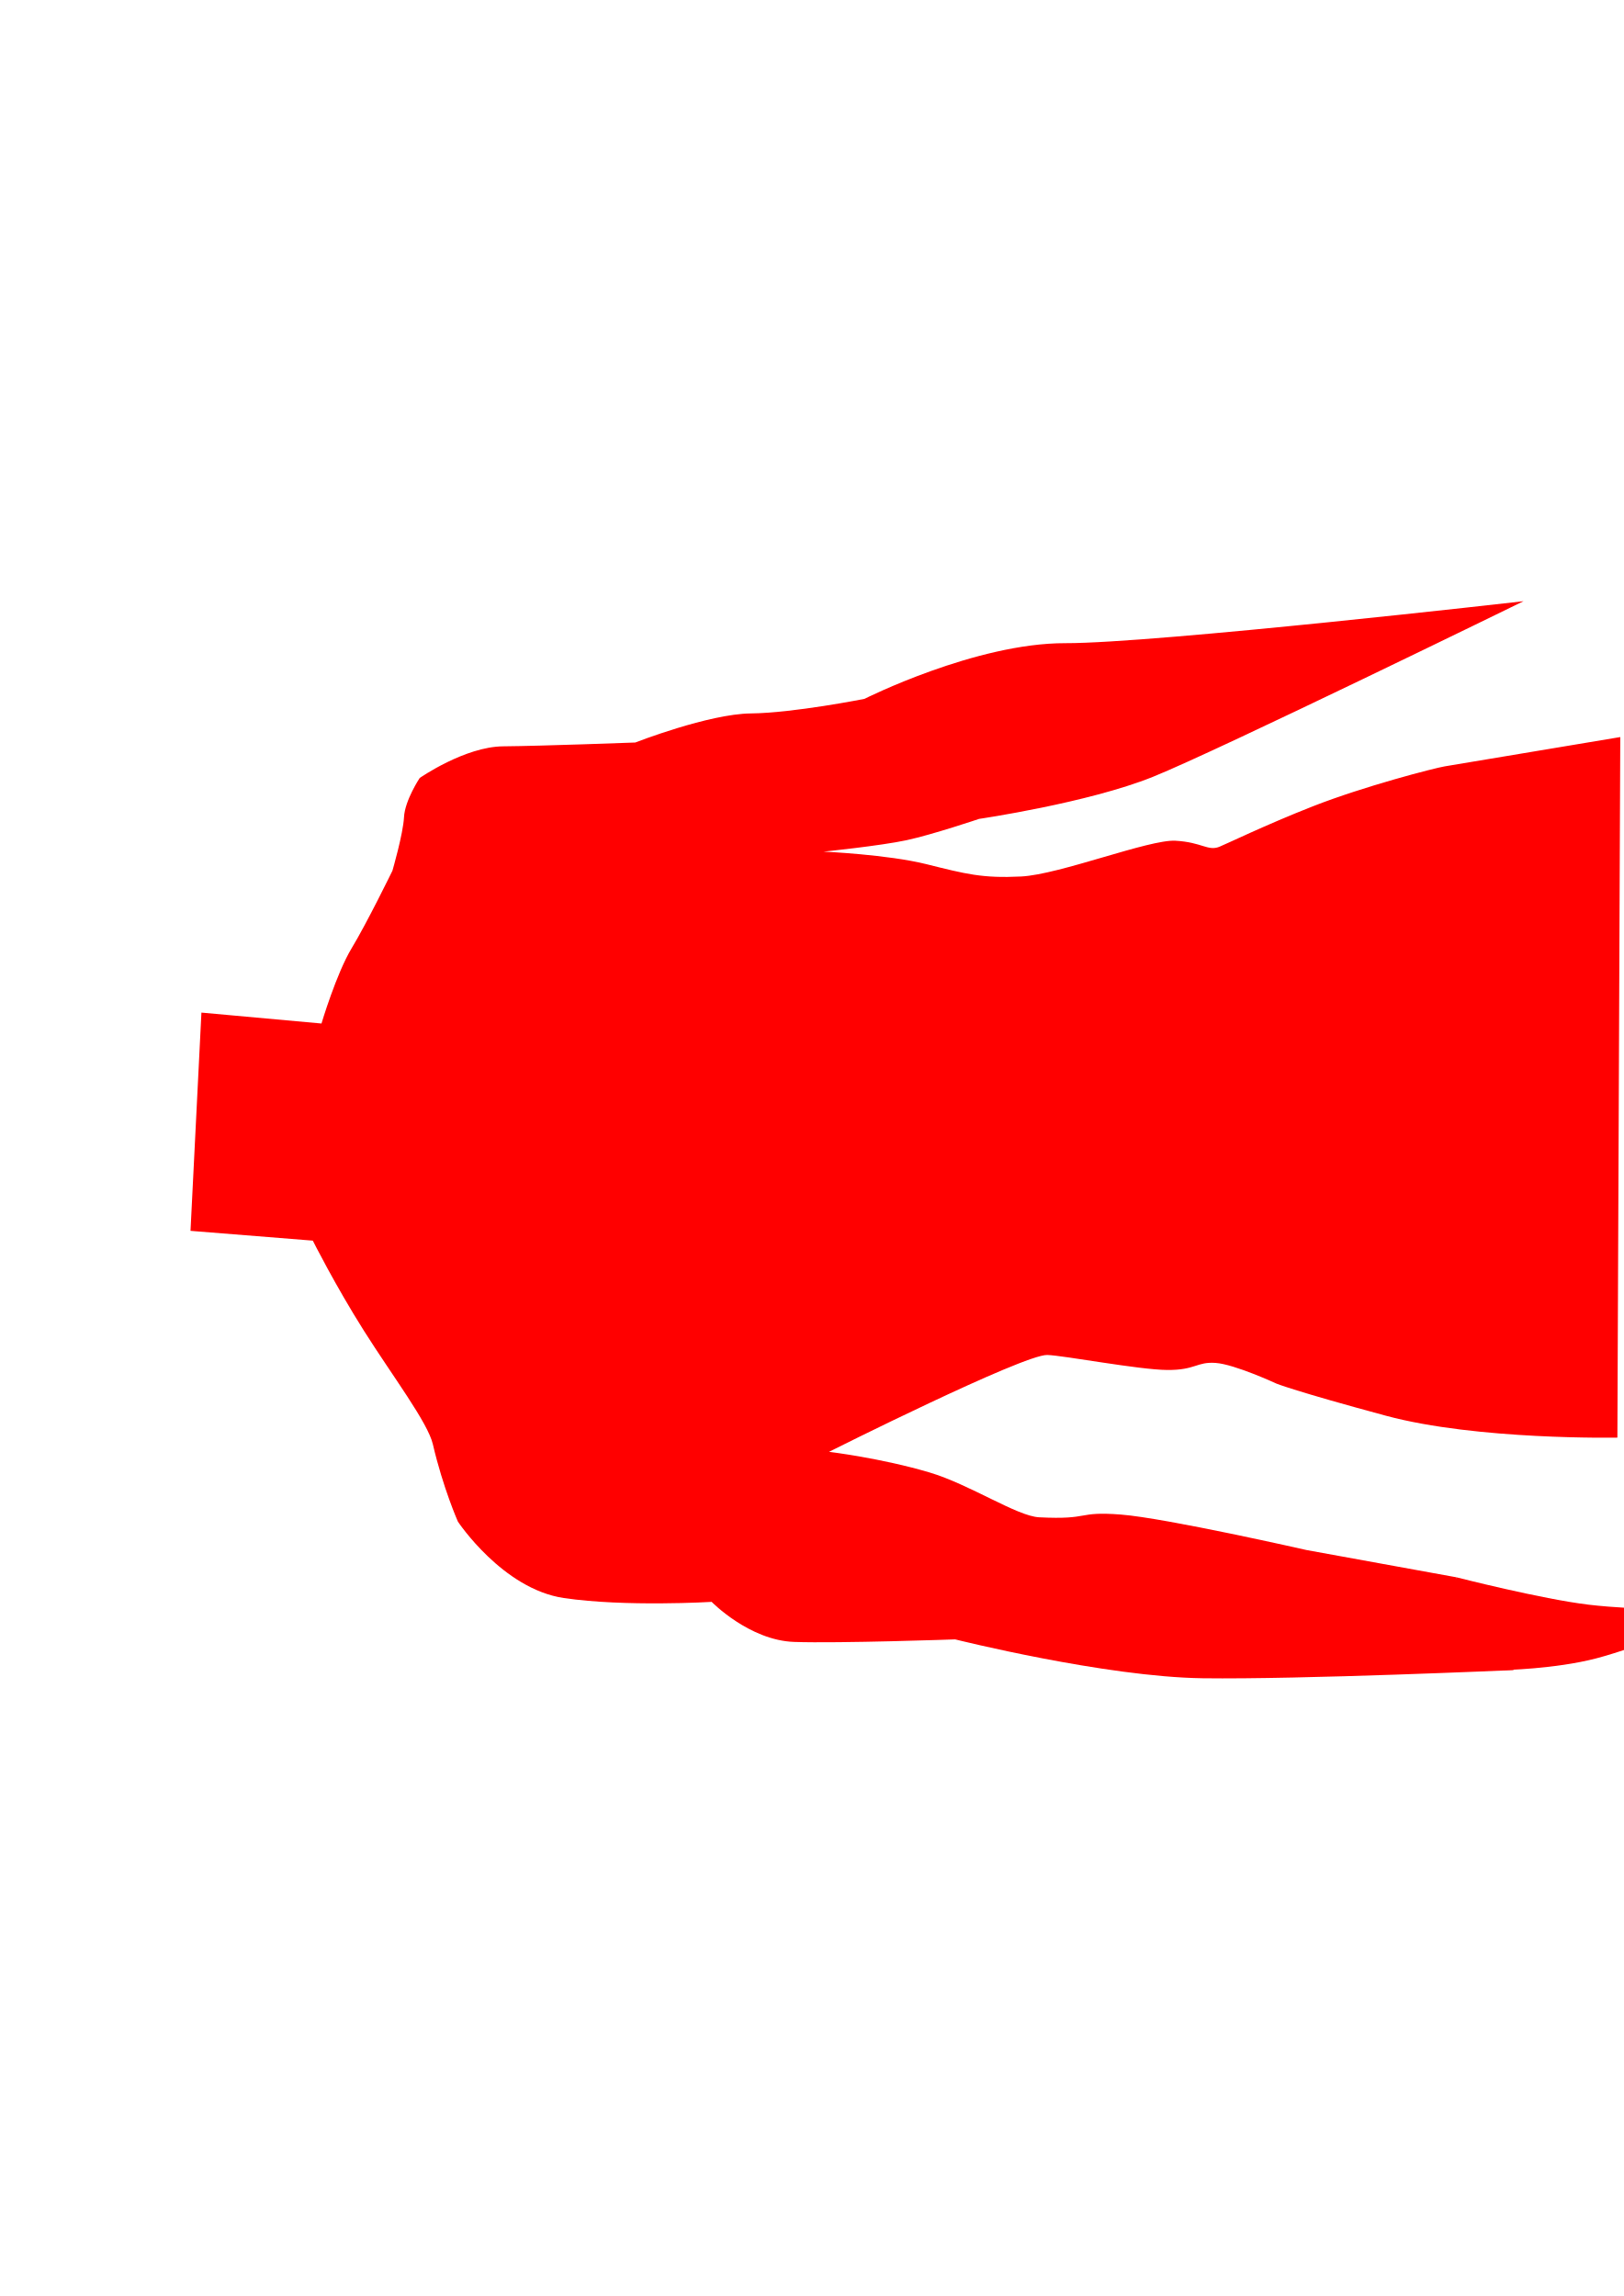
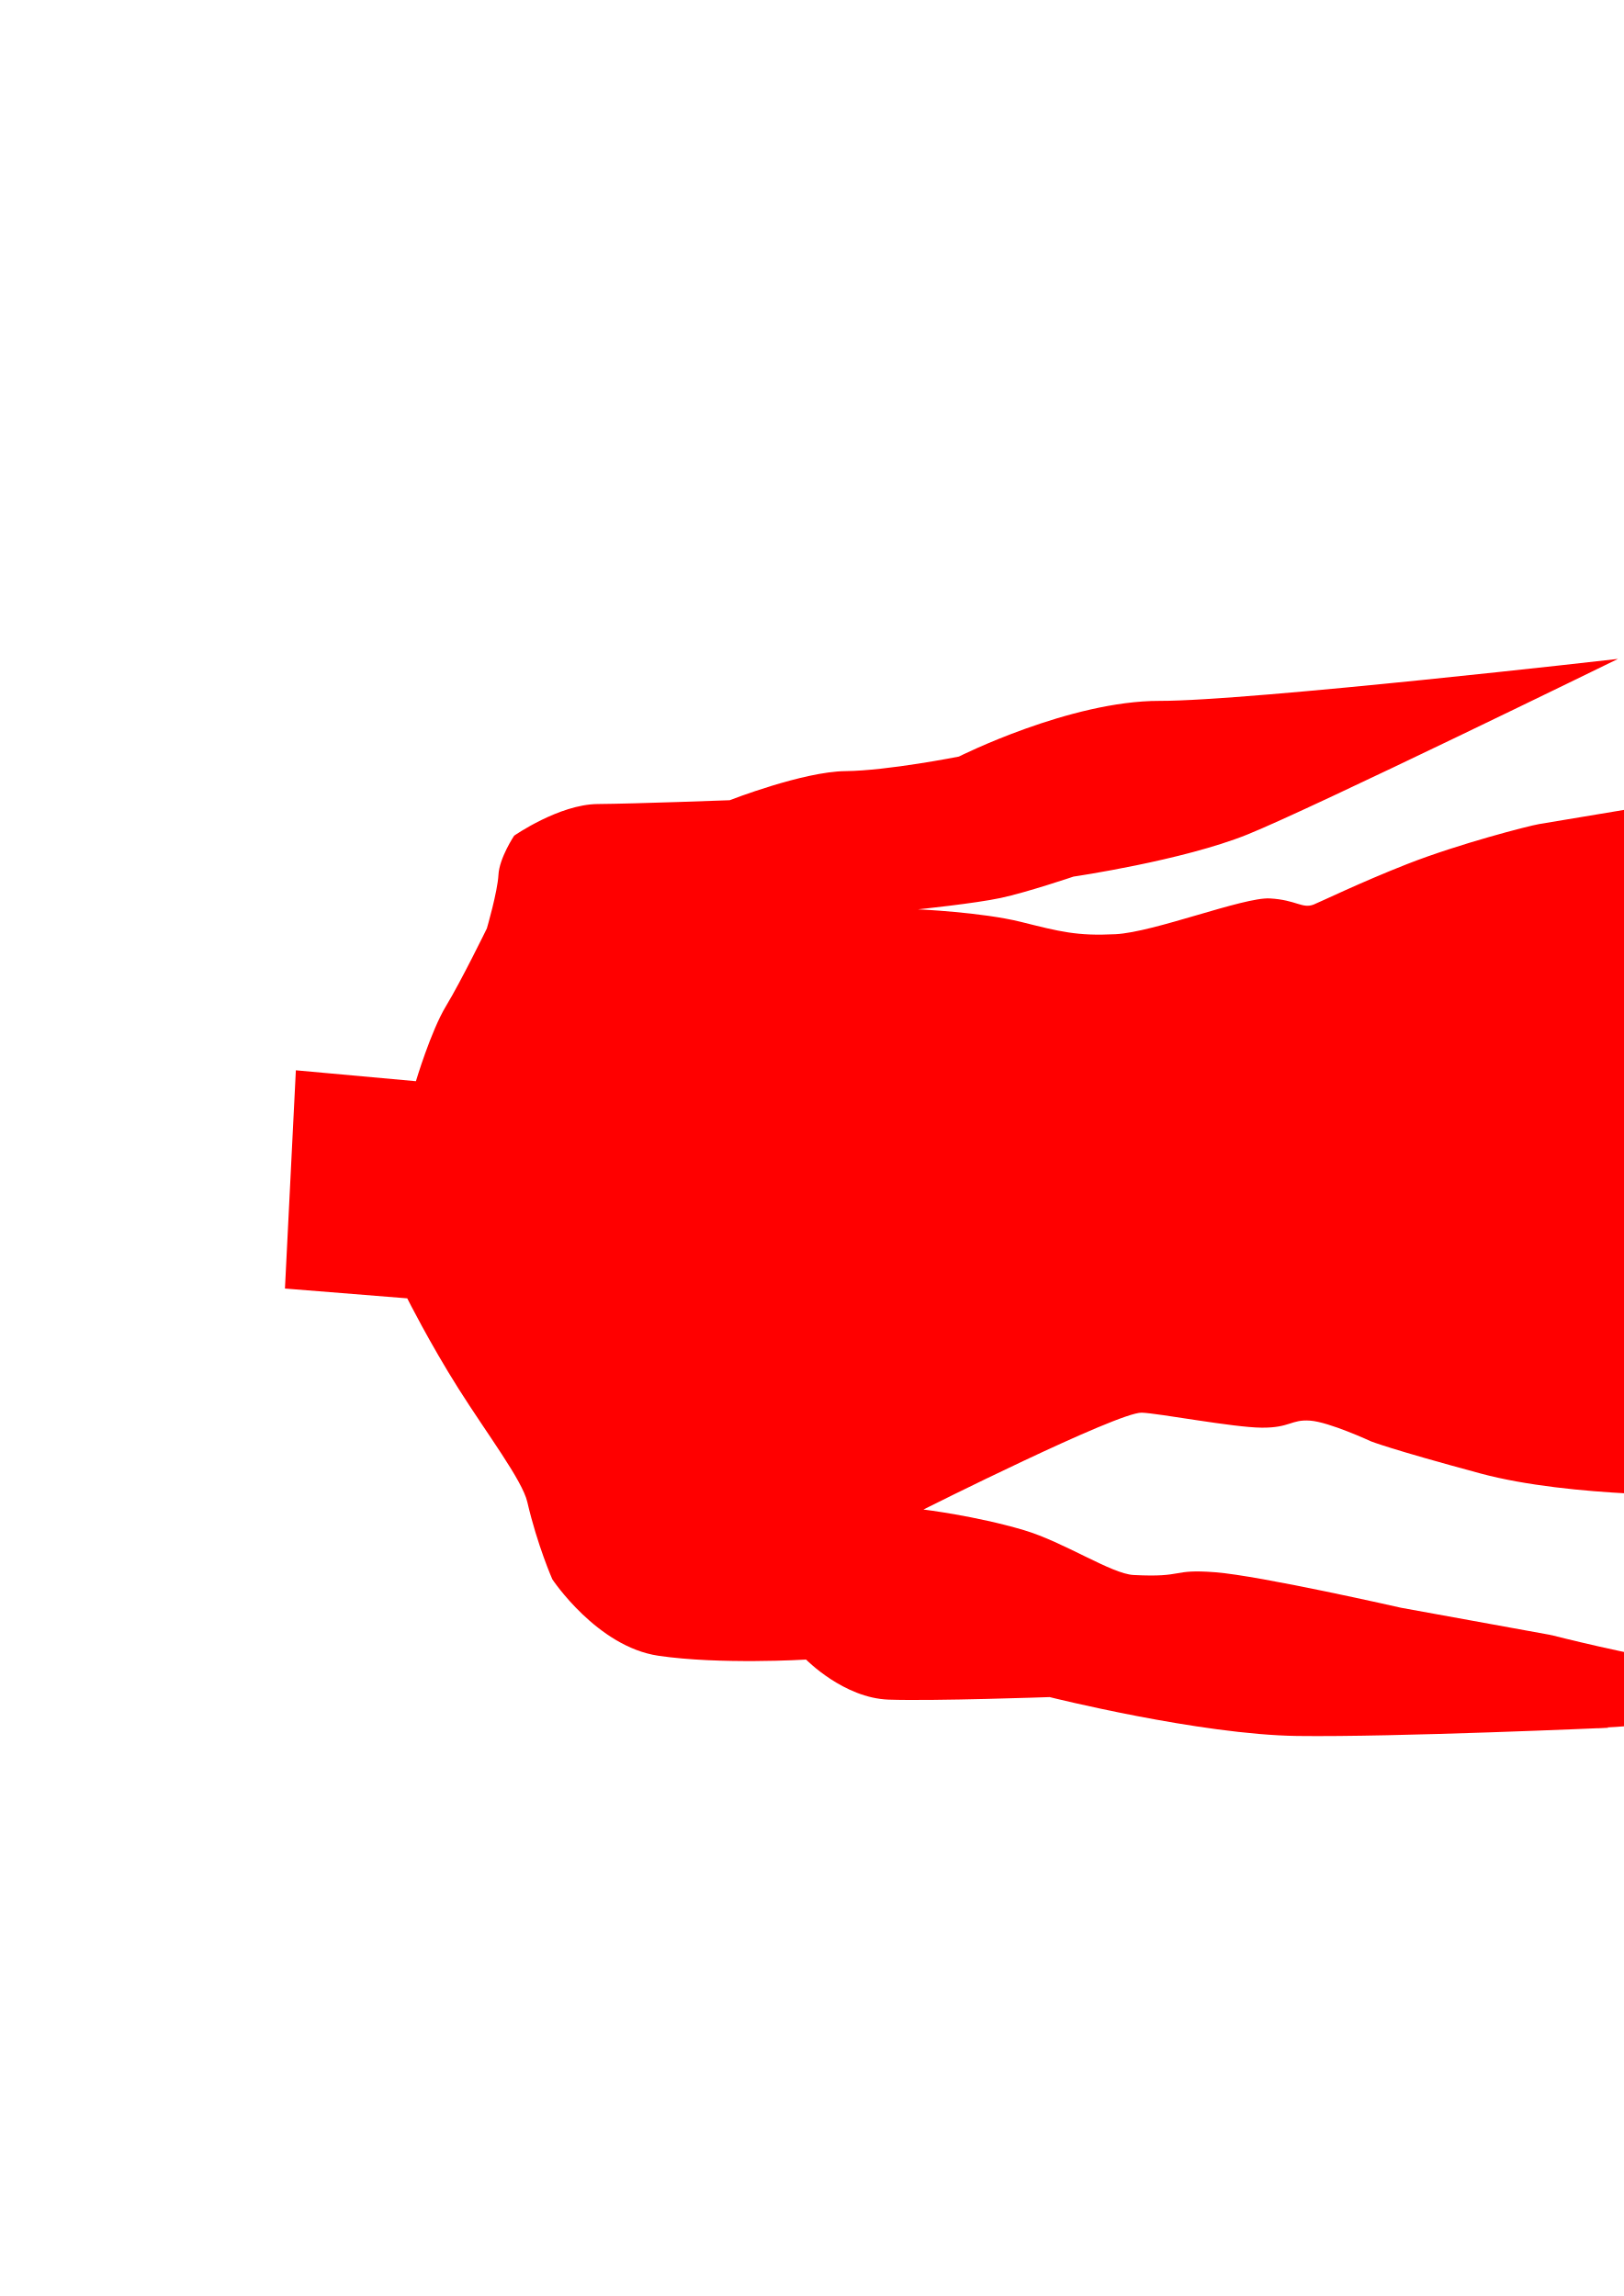
<svg xmlns="http://www.w3.org/2000/svg" width="210mm" height="297mm" viewBox="0 0 210 297" version="1.1" id="svg5">
  <defs id="defs2">
    </defs>
  <g id="layer1">
    <g id="g12200" transform="translate(-6.382963,217.9792)">
      <ellipse style="fill:#aa0000;fill-rule:evenodd;stroke-width:0.409" id="path191" cx="93.96" cy="254.646" rx="10.33" ry="11.752" />
      <path style="fill:#aa0000;stroke:none;stroke-width:0.409px;stroke-linecap:butt;stroke-linejoin:miter;stroke-opacity:1" d="m 76.157,253.409 13.759,12.566 2.888,0.405 1.529,-8.31 z" id="path308" />
      <path id="path398" style="fill:#aa0000;stroke:none;stroke-width:0.429" d="m 88.472,200.914 a 21.828,28.679 0 0 0 -21.828,28.68 21.828,28.679 0 0 0 21.828,28.68 21.828,28.679 0 0 0 21.828,-28.68 21.828,28.679 0 0 0 -0.048,-1.855 15.713,20.849 0 0 1 -14.646,13.307 15.713,20.849 0 0 1 -15.713,-20.849 15.713,20.849 0 0 1 9.691,-19.245 21.828,28.679 0 0 0 -1.112,-0.038 z" />
      <path id="path504" style="fill:#aa0000;stroke:none;stroke-width:0.387" d="m 88.234,214.182 a 38.645,26.618 0 0 0 -16.324,21.728 38.645,26.618 0 0 0 38.645,26.619 38.645,26.618 0 0 0 38.645,-26.619 38.645,26.618 0 0 0 -13.326,-20.108 24.819,18.821 0 0 1 -23.515,12.849 24.819,18.821 0 0 1 -24.124,-14.469 z" />
      <ellipse style="fill:#aa0000;stroke:none;stroke-width:0.432" id="path980" cx="162.79" cy="214.798" rx="21.743" ry="20.775" />
      <path style="fill:#aa0000;stroke:none;stroke-width:0.409px;stroke-linecap:butt;stroke-linejoin:miter;stroke-opacity:1" d="m 76.157,253.409 13.799,-9.618 -3.844,12.397 z" id="path1826" />
      <rect style="fill:#aa0000;stroke:none;stroke-width:0.409" id="rect2340" width="26.329" height="28.578" x="129.326" y="227.263" />
      <ellipse style="fill:#aa0000;stroke:none;stroke-width:0.409" id="path2444" cx="158.362" cy="244.794" rx="13.333" ry="11.25" />
      <path style="fill:#aa0000;stroke:none;stroke-width:0.409px;stroke-linecap:butt;stroke-linejoin:miter;stroke-opacity:1" d="m 162.62,255.233 h 23.612 l 0.51,-47.022 -7.474,-6.283 -20.724,33.24 z" id="path2479" />
      <ellipse style="fill:#aa0000;stroke:none;stroke-width:0.695" id="path2569" cx="158.602" cy="245.353" rx="14.174" ry="11.666" />
      <path style="fill:#aa0000;stroke:none;stroke-width:0.409px;stroke-linecap:butt;stroke-linejoin:miter;stroke-opacity:1" d="m 163.707,256.188 7.387,-1.003 -5.645,-7.596 z" id="path2764" />
      <path style="fill:#aa0000;stroke:none;stroke-width:0.409px;stroke-linecap:butt;stroke-linejoin:miter;stroke-opacity:1" d="m 153.497,256.116 -6.246,-0.788 4.745,-3.87 z" id="path2832" />
      <path style="fill:#aa0000;stroke:none;stroke-width:0.409px;stroke-linecap:butt;stroke-linejoin:miter;stroke-opacity:1" d="m 133.918,256.976 5.585,-1.648 -3.003,-3.798 z" id="path2900" />
      <path style="fill:#aa0000;stroke:none;stroke-width:0.409px;stroke-linecap:butt;stroke-linejoin:miter;stroke-opacity:1" d="m 175.697,197.999 c 3.623,2.13 11.973,5.376 11.973,5.376 l -1.141,9.172 c 0,0 -14.455,-16.678 -10.832,-14.548 z" id="path2968" />
      <path id="path3174" style="fill:#aa0000;stroke:none;stroke-width:0.479px;stroke-linecap:butt;stroke-linejoin:miter;stroke-opacity:1" d="m 144.98,202.765 c -0.743,1.521 -5.251,5.678 -10.696,9.806 -5.621,4.261 -11.561,8.099 -14.881,9.614 l -0.037,0.03 -10.926,9.195 38.45,1.192 0.204,-29.71 z" />
      <path id="path3610" style="fill:#aa0000;stroke:none;stroke-width:0.407px;stroke-linecap:butt;stroke-linejoin:miter;stroke-opacity:1" d="m 91.268,197.757 -9.299,21.168 31.348,21.927 10.212,-19.634 -1.004,-0.738 a 20.135,6.225 37.263 0 1 -17.347,-7.011 20.135,6.225 37.263 0 1 -13.909,-15.713 z" />
      <ellipse style="fill:#aa0000;stroke:none;stroke-width:0.468" id="path4094" cx="32.373" cy="199.322" rx="5.817" ry="31.957" transform="matrix(0.9653835,-0.2608345,0.2568169,0.9664601,0,0)" />
      <ellipse style="fill:#aa0000;stroke:none;stroke-width:0.539" id="path4198" cx="36.291" cy="186.708" rx="7.063" ry="19.664" transform="matrix(0.9525041,-0.3045258,0.2191109,0.9757,0,0)" />
      <ellipse style="fill:#aa0000;stroke:none;stroke-width:0.423" id="path4302" cx="76.233" cy="201.297" rx="5.015" ry="20.781" />
      <ellipse style="fill:#aa0000;stroke:none;stroke-width:0.409" id="path4408" cx="82.99" cy="216.704" rx="5.585" ry="11.25" />
      <ellipse style="fill:#aa0000;stroke:none;stroke-width:0.409" id="path4410" cx="83.96" cy="206.02" rx="4.274" ry="8.163" />
      <path style="fill:#aa0000;stroke:none;stroke-width:0.409px;stroke-linecap:butt;stroke-linejoin:miter;stroke-opacity:1" d="m 72.48,189.258 c 0,-0.717 -2.522,-17.485 -2.522,-17.485 l 4.444,6.879 z" id="path4445" />
      <path style="fill:#aa0000;stroke:none;stroke-width:0.409px;stroke-linecap:butt;stroke-linejoin:miter;stroke-opacity:1" d="m 71.128,151.924 -40.208,19.85 c 0,0 8.372,-2.279 15.373,-2.562 7.001,-0.282 28.135,-5.369 28.135,-5.369 z" id="path4626" />
      <ellipse style="fill:#aa0000;stroke:none;stroke-width:0.491" id="path4891" cx="-15.961" cy="179.525" rx="13.226" ry="2.157" transform="matrix(0.9874214,-0.1581104,0.4091356,0.9124736,0,0)" />
      <ellipse style="fill:#aa0000;stroke:none;stroke-width:0.404" id="path5075" cx="38.167" cy="261.262" rx="11.982" ry="10.935" transform="matrix(0.9158041,-0.4016252,0.1615634,0.9868623,0,0)" />
      <ellipse style="fill:#aa0000;stroke:none;stroke-width:0.515" id="path5179" cx="-238.838" cy="282.103" rx="16.639" ry="6.242" transform="matrix(0.8123937,-0.5831093,0.9123665,0.4093743,0,0)" />
      <path style="fill:#aa0000;stroke:none;stroke-width:0.409px;stroke-linecap:butt;stroke-linejoin:miter;stroke-opacity:1" d="m 74.762,254.217 c 0.421,-0.01 0.846,0.025 1.261,0.107 0.896,0.178 -0.294,-0.027 0.42,0.143 0.143,0.034 0.31,0.045 0.45,0.107 0.105,0.047 0.198,0.125 0.3,0.179 0.382,0.202 0.775,0.402 1.141,0.645 0.234,0.155 0.501,0.418 0.691,0.645 0.026,0.03 0.031,0.082 0.06,0.107 0.041,0.036 0.108,0.002 0.15,0.036 0.019,0.015 0.008,0.072 0.03,0.072 0.096,0 0.09,-0.705 0.09,-0.788 0,-0.576 0.02,-1.148 -0.06,-1.72 -0.024,-0.172 -0.084,-0.333 -0.12,-0.502 -0.114,-0.523 -0.243,-1.01 -0.42,-1.505 -0.056,-0.157 -0.087,-0.351 -0.15,-0.502 -0.01,-0.025 -0.189,-0.003 -0.27,0.036 -0.65,0.31 -1.22,0.822 -1.832,1.218 -0.424,0.275 -0.48,0.282 -0.901,0.502 -0.062,0.033 -0.667,0.331 -0.811,0.466 -0.101,0.095 -0.161,0.3 -0.24,0.394 -0.006,0.007 -0.149,0.133 -0.09,0.179 0.042,0.033 0.181,0.037 0.21,0.072 0.007,0.008 0,0.024 0,0.036 0.03,0.024 0.06,0.048 0.09,0.072 z" id="path5477" />
      <path style="fill:#aa0000;stroke:none;stroke-width:0.409px;stroke-linecap:butt;stroke-linejoin:miter;stroke-opacity:1" d="m 70.934,255.74 c 3.168,-1.845 5.223,-2.331 5.223,-2.331 l -3.058,-3.243 z" id="path5892" />
      <ellipse style="fill:#aa0000;stroke:none;stroke-width:0.438" id="path6117" cx="-242.122" cy="226.191" rx="13.619" ry="7.186" transform="matrix(0.6506386,-0.7593875,0.956363,0.292181,0,0)" />
      <path style="fill:#aa0000;stroke:none;stroke-width:0.409px;stroke-linecap:butt;stroke-linejoin:miter;stroke-opacity:1" d="m 60.614,241.096 c 1.699,-2.179 6.837,-6.942 6.115,-9.83 4.077,0.861 0.17,-1.064 0.17,-1.064 l 3.143,10.59 z" id="path6416" />
      <path style="fill:#aa0000;stroke:none;stroke-width:0.409px;stroke-linecap:butt;stroke-linejoin:miter;stroke-opacity:1" d="m 73.082,254.202 c 1.679,0.015 3.773,-0.019 4.538,0.461 0.765,0.48 0.526,0.382 0.526,0.382 l 0.429,-3.981 c 0,0 -7.173,3.122 -5.493,3.137 z" id="path7504" />
      <path style="fill:#aa0000;stroke:none;stroke-width:0.449px;stroke-linecap:butt;stroke-linejoin:miter;stroke-opacity:1" d="m 52.857,231.082 c 4.236,-0.128 11.983,1.261 16.218,-0.276 4.235,-1.537 7.852,-27.741 4.096,-22.317 -3.756,5.424 -20.169,12.243 -20.169,12.243 0,0 -4.381,10.479 -0.145,10.35 z" id="path8264" />
      <path style="fill:#aa0000;stroke:none;stroke-width:0.409px;stroke-linecap:butt;stroke-linejoin:miter;stroke-opacity:1" d="m 51.46,229.172 c 0,0 5.383,1.054 7.868,-0.717 2.484,-1.771 5.555,-10.176 5.645,-10.821 0.09,-0.645 0.43,-1.9 0.18,-4.156 -0.25,-2.256 -3.161,-5.006 -5.165,-6.808 -2.004,-1.802 -4.72,-3.232 -6.606,-3.87 -1.886,-0.637 -4.384,-0.502 -4.384,-0.502 l 0.06,24.579 0.18,2.58 z" id="path8851" />
      <path style="fill:#aa0000;stroke:none;stroke-width:0.409px;stroke-linecap:butt;stroke-linejoin:miter;stroke-opacity:1" d="m 67.165,233.364 c -0.76,-1.129 -7.297,-2.078 -7.297,-2.078 l 7.057,-2.293 c 0,0 1.016,5.523 0.24,4.371 z" id="path9844" />
      <g id="g3760" transform="matrix(1.416136,0,0,1.689701,10.14022,-123.1746)" style="fill:#800000">
        <ellipse style="fill:#800000;stroke:none;stroke-width:0.265" id="path1206" cx="62.375" cy="208.356" rx="6.957" ry="7.557" />
        <path style="fill:#800000;stroke:none;stroke-width:0.265px;stroke-linecap:butt;stroke-linejoin:miter;stroke-opacity:1" d="m 56.801,212.769 c -2.887,-4.179 -6.079,-10.308 -6.079,-10.308 0,0 3.187,-0.022 10.277,-1.407 7.09,-1.385 -1.311,15.893 -4.198,11.714 z" id="path1321" />
      </g>
      <path style="fill:#aa0000;stroke:none;stroke-width:0.265px;stroke-linecap:butt;stroke-linejoin:miter;stroke-opacity:1" d="m 56.264,263.734 c 1.97,-0.641 5.046,-19.971 -3.7,-15.692 -4.373,2.139 -10.259,13.073 -19.288,13.091 -9.038,0.018 -24.124,-5.472 -24.124,-5.472 0,0 14.635,14.267 25.836,15.084 11.201,0.817 19.867,-6.552 21.276,-7.01 z" id="path11068" />
    </g>
-     <g id="g19099" transform="matrix(1.040142,0,0,1.040142,-4.376239,-15.98822)">
+     <g id="g19099" transform="matrix(1.040142,0,0,1.040142,7.837631,-8.524191)">
      <path style="fill:#ff0000;stroke:none;stroke-width:0.265px;stroke-linecap:butt;stroke-linejoin:miter;stroke-opacity:1" d="m 107.288,195.924 c 0,0 24.173,-12.129 27.142,-12.044 2.035,0.058 11.397,1.843 14.928,1.866 3.531,0.022 3.629,-1.046 6.008,-0.877 2.378,0.169 7.563,2.574 7.563,2.574 0,0 2.292,0.939 13.619,3.996 11.328,3.057 28.769,2.72 28.769,2.72 l 0.36,-87.125 -21.841,3.647 c -1.242,0.207 -9.971,2.45 -16.389,4.967 -5.831,2.287 -10.966,4.783 -11.644,5.042 -1.423,0.544 -2.142,-0.573 -5.428,-0.763 -3.286,-0.19 -14.383,4.205 -19.202,4.448 -4.819,0.243 -6.902,-0.318 -11.759,-1.529 -4.857,-1.211 -12.805,-1.562 -12.805,-1.562 0,0 7.077,-0.726 10.306,-1.419 3.229,-0.692 9.032,-2.653 9.032,-2.653 0,0 13.538,-1.981 21.621,-5.233 8.083,-3.253 46.08,-21.841 46.08,-21.841 0,0 -45.796,5.243 -56.971,5.22 -11.175,-0.024 -24.98,6.926 -24.98,6.926 0,0 -8.838,1.758 -14.107,1.811 -5.268,0.052 -14.392,3.618 -14.392,3.618 0,0 -11.63,0.433 -16.419,0.474 -4.789,0.041 -10.384,3.937 -10.384,3.937 0,0 -1.843,2.769 -1.952,4.872 -0.109,2.103 -1.441,6.663 -1.441,6.663 0,0 -3.187,6.53 -5.073,9.643 -1.886,3.114 -3.748,9.356 -3.748,9.356 l -14.928,-1.357 -1.357,27.142 15.207,1.218 c 0,0 2.785,5.555 6.376,11.237 3.561,5.636 7.925,11.387 8.553,14.089 1.259,5.426 3.113,9.618 3.113,9.618 0,0 5.55,8.372 13.171,9.502 7.622,1.129 18.381,0.478 18.381,0.478 0,0 4.677,4.789 10.266,4.982 5.59,0.193 20.014,-0.317 20.014,-0.317 0,0 18.64,4.672 30.789,4.835 12.15,0.163 38.677,-1.018 38.677,-1.018 l -8.482,-5.768 1.357,-5.768 -18.66,-3.393 c 0,0 -17.476,-3.974 -23.071,-4.411 -5.595,-0.436 -3.708,0.674 -10.178,0.339 -2.748,-0.142 -8.637,-4.097 -13.634,-5.579 -5.995,-1.778 -12.49,-2.563 -12.49,-2.563 z" id="path12429" />
      <path style="fill:#ff0000;stroke:none;stroke-width:0.265px;stroke-linecap:butt;stroke-linejoin:miter;stroke-opacity:1" d="m 191.126,223.066 c 0,0 6.397,-0.116 11.546,-1.45 5.149,-1.334 16.467,-5.834 16.467,-5.834 0,0 -11.508,-0.143 -17.38,-0.845 -5.872,-0.702 -16.439,-3.406 -16.439,-3.406 l -2.677,5.768 z" id="path17847" />
    </g>
    <g id="g25341" style="fill:#800000" transform="matrix(0.6625514,0,0,0.6625514,179.6618,-123.815)">
      <ellipse style="fill:#800000;stroke:none;stroke-width:0.297" id="path20075" cx="180.663" cy="42.409" rx="39.186" ry="33.249" />
      <path style="fill:#800000;stroke:none;stroke-width:0.265px;stroke-linecap:butt;stroke-linejoin:miter;stroke-opacity:1" d="M 145.353,28.024 C 134.162,45.072 124.092,59.422 115.692,60.221 107.293,61.021 82.363,52.489 74.98,50.213 67.596,47.936 67.354,49.724 61.467,48.136 55.58,46.548 46.842,43.629 39.464,39.104 c -7.378,-4.525 -41.53,-1.049 -41.53,-1.049 0,0 8.503,6.408 9.101,14.669 0.598,8.261 -7.027,26.289 -7.027,26.289 L 31.667,138.184 c 0,0 36.961,6.713 53.129,6.139 16.168,-0.574 31.088,-3.774 42.832,-8.059 11.745,-4.285 16.621,-6.234 27.829,-8.637 11.208,-2.402 39.344,-4.798 39.344,-4.798 l 10.556,-33.586 9.055,-20.334 -8.096,-33.405 c 0,0 -49.772,-24.53 -60.963,-7.481 z" id="path20192" />
      <ellipse style="fill:#800000;stroke:none;stroke-width:0.294" id="path20757" cx="71.551" cy="140.403" rx="14.094" ry="12.415" />
      <path style="fill:#800000;stroke:none;stroke-width:0.265px;stroke-linecap:butt;stroke-linejoin:miter;stroke-opacity:1" d="m 39.035,138.161 26.113,13.338 1.305,-11.515 z" id="path20872" />
      <path style="fill:#800000;stroke:none;stroke-width:0.265px;stroke-linecap:butt;stroke-linejoin:miter;stroke-opacity:1" d="m 194.801,122.83 c 0,0 9.546,1.076 15.583,1.275 6.038,0.2 20.642,-0.076 20.642,-0.076 L 227.428,16.793 c 0,0 -7.237,1.896 -17.79,-1.209 -10.553,-3.104 -15.556,-3.59 -15.556,-3.59 L 182.086,101.239 Z" id="path21654" />
      <path style="fill:#800000;stroke:none;stroke-width:0.265px;stroke-linecap:butt;stroke-linejoin:miter;stroke-opacity:1" d="m 31.667,138.184 c 0,0 -24.068,5.369 -37.183,7.448 -13.115,2.079 -41.505,5.027 -41.505,5.027 l -3.359,-16.073 c 0,0 45.261,-15.356 57.866,-19.569 12.604,-4.214 16.984,-1.062 16.984,-1.062 z" id="path22344" />
      <ellipse style="fill:#800000;stroke:none;stroke-width:0.265" id="path22643" cx="-54.441" cy="121.145" rx="23.87" ry="6.837" transform="rotate(-15)" />
      <path style="fill:#800000;stroke:none;stroke-width:0.265px;stroke-linecap:butt;stroke-linejoin:miter;stroke-opacity:1" d="m 6.923,90.433 c 0,0 1.865,12.478 -0.963,17.686 -2.828,5.209 -7.21,15.449 -7.21,15.449 l 30.039,-6.017 z" id="path22777" />
      <path style="fill:#800000;stroke:none;stroke-width:0.265px;stroke-linecap:butt;stroke-linejoin:miter;stroke-opacity:1" d="m 17.133,97.541 c 0,0 -15.184,-0.288 -21.631,-0.369 C -10.944,97.09 -21.544,97.032 -21.544,97.032 l -1.527,-32.91 c 0,0 10.539,-0.481 17.975,-0.82 C 2.34,62.963 8.821,60.136 8.821,60.136 Z" id="path23304" />
      <path style="fill:#800000;stroke:none;stroke-width:0.265px;stroke-linecap:butt;stroke-linejoin:miter;stroke-opacity:1" d="m 69.551,48.855 c 0,0 -18.285,-6.141 -24.392,-9.59 C 39.052,35.816 27.172,29.291 16.116,29.178 5.059,29.064 4.561,27.871 -7.973,26.463 -20.507,25.056 -59.034,20.356 -59.034,20.356 l 0.07,15.379 16.299,2.93 57.592,10.529 38.338,13.232 z" id="path23918" />
      <path style="fill:#800000;stroke:none;stroke-width:0.34px;stroke-linecap:butt;stroke-linejoin:miter;stroke-opacity:1" d="m -22.392,41.434 c 0,0 14.556,5.7 17.761,7.343 3.205,1.642 12.961,3.472 12.961,3.472 L 10.348,39.525 6.536,42.282 Z" id="path24836" />
    </g>
    <g id="g12200-7" transform="matrix(1.123635,0,0,1.123635,193.9969,165.7237)">
      <ellipse style="fill:#aa0000;fill-rule:evenodd;stroke-width:0.409" id="path191-5" cx="93.96" cy="254.646" rx="10.33" ry="11.752" />
      <path style="fill:#aa0000;stroke:none;stroke-width:0.409px;stroke-linecap:butt;stroke-linejoin:miter;stroke-opacity:1" d="m 76.157,253.409 13.759,12.566 2.888,0.405 1.529,-8.31 z" id="path308-3" />
      <path id="path398-5" style="fill:#aa0000;stroke:none;stroke-width:0.429" d="m 88.472,200.914 a 21.828,28.679 0 0 0 -21.828,28.68 21.828,28.679 0 0 0 21.828,28.68 21.828,28.679 0 0 0 21.828,-28.68 21.828,28.679 0 0 0 -0.048,-1.855 15.713,20.849 0 0 1 -14.646,13.307 15.713,20.849 0 0 1 -15.713,-20.849 15.713,20.849 0 0 1 9.691,-19.245 21.828,28.679 0 0 0 -1.112,-0.038 z" />
      <path id="path504-2" style="fill:#aa0000;stroke:none;stroke-width:0.387" d="m 88.234,214.182 a 38.645,26.618 0 0 0 -16.324,21.728 38.645,26.618 0 0 0 38.645,26.619 38.645,26.618 0 0 0 38.645,-26.619 38.645,26.618 0 0 0 -13.326,-20.108 24.819,18.821 0 0 1 -23.515,12.849 24.819,18.821 0 0 1 -24.124,-14.469 z" />
      <ellipse style="fill:#aa0000;stroke:none;stroke-width:0.432" id="path980-8" cx="162.79" cy="214.798" rx="21.743" ry="20.775" />
      <path style="fill:#aa0000;stroke:none;stroke-width:0.409px;stroke-linecap:butt;stroke-linejoin:miter;stroke-opacity:1" d="m 76.157,253.409 13.799,-9.618 -3.844,12.397 z" id="path1826-2" />
      <rect style="fill:#aa0000;stroke:none;stroke-width:0.409" id="rect2340-3" width="26.329" height="28.578" x="129.326" y="227.263" />
      <ellipse style="fill:#aa0000;stroke:none;stroke-width:0.409" id="path2444-8" cx="158.362" cy="244.794" rx="13.333" ry="11.25" />
      <path style="fill:#aa0000;stroke:none;stroke-width:0.409px;stroke-linecap:butt;stroke-linejoin:miter;stroke-opacity:1" d="m 162.62,255.233 h 23.612 l 0.51,-47.022 -7.474,-6.283 -20.724,33.24 z" id="path2479-60" />
      <ellipse style="fill:#aa0000;stroke:none;stroke-width:0.695" id="path2569-5" cx="158.602" cy="245.353" rx="14.174" ry="11.666" />
      <path style="fill:#aa0000;stroke:none;stroke-width:0.409px;stroke-linecap:butt;stroke-linejoin:miter;stroke-opacity:1" d="m 163.707,256.188 7.387,-1.003 -5.645,-7.596 z" id="path2764-87" />
      <path style="fill:#aa0000;stroke:none;stroke-width:0.409px;stroke-linecap:butt;stroke-linejoin:miter;stroke-opacity:1" d="m 153.497,256.116 -6.246,-0.788 4.745,-3.87 z" id="path2832-6" />
      <path style="fill:#aa0000;stroke:none;stroke-width:0.409px;stroke-linecap:butt;stroke-linejoin:miter;stroke-opacity:1" d="m 133.918,256.976 5.585,-1.648 -3.003,-3.798 z" id="path2900-8" />
      <path style="fill:#aa0000;stroke:none;stroke-width:0.409px;stroke-linecap:butt;stroke-linejoin:miter;stroke-opacity:1" d="m 175.697,197.999 c 3.623,2.13 11.973,5.376 11.973,5.376 l -1.141,9.172 c 0,0 -14.455,-16.678 -10.832,-14.548 z" id="path2968-7" />
      <path id="path3174-7" style="fill:#aa0000;stroke:none;stroke-width:0.479px;stroke-linecap:butt;stroke-linejoin:miter;stroke-opacity:1" d="m 144.98,202.765 c -0.743,1.521 -5.251,5.678 -10.696,9.806 -5.621,4.261 -11.561,8.099 -14.881,9.614 l -0.037,0.03 -10.926,9.195 38.45,1.192 0.204,-29.71 z" />
      <path id="path3610-9" style="fill:#aa0000;stroke:none;stroke-width:0.407px;stroke-linecap:butt;stroke-linejoin:miter;stroke-opacity:1" d="m 91.268,197.757 -9.299,21.168 31.348,21.927 10.212,-19.634 -1.004,-0.738 a 20.135,6.225 37.263 0 1 -17.347,-7.011 20.135,6.225 37.263 0 1 -13.909,-15.713 z" />
      <ellipse style="fill:#aa0000;stroke:none;stroke-width:0.468" id="path4094-5" cx="32.373" cy="199.322" rx="5.817" ry="31.957" transform="matrix(0.9653835,-0.2608345,0.2568169,0.9664601,0,0)" />
      <ellipse style="fill:#aa0000;stroke:none;stroke-width:0.539" id="path4198-5" cx="36.291" cy="186.708" rx="7.063" ry="19.664" transform="matrix(0.9525041,-0.3045258,0.2191109,0.9757,0,0)" />
      <ellipse style="fill:#aa0000;stroke:none;stroke-width:0.423" id="path4302-0" cx="76.233" cy="201.297" rx="5.015" ry="20.781" />
      <ellipse style="fill:#aa0000;stroke:none;stroke-width:0.409" id="path4408-5" cx="82.99" cy="216.704" rx="5.585" ry="11.25" />
      <ellipse style="fill:#aa0000;stroke:none;stroke-width:0.409" id="path4410-93" cx="83.96" cy="206.02" rx="4.274" ry="8.163" />
      <path style="fill:#aa0000;stroke:none;stroke-width:0.409px;stroke-linecap:butt;stroke-linejoin:miter;stroke-opacity:1" d="m 72.48,189.258 c 0,-0.717 -2.522,-17.485 -2.522,-17.485 l 4.444,6.879 z" id="path4445-2" />
      <path style="fill:#aa0000;stroke:none;stroke-width:0.409px;stroke-linecap:butt;stroke-linejoin:miter;stroke-opacity:1" d="m 71.128,151.924 -40.208,19.85 c 0,0 8.372,-2.279 15.373,-2.562 7.001,-0.282 28.135,-5.369 28.135,-5.369 z" id="path4626-41" />
      <ellipse style="fill:#aa0000;stroke:none;stroke-width:0.491" id="path4891-2" cx="-15.961" cy="179.525" rx="13.226" ry="2.157" transform="matrix(0.9874214,-0.1581104,0.4091356,0.9124736,0,0)" />
      <ellipse style="fill:#aa0000;stroke:none;stroke-width:0.404" id="path5075-1" cx="38.167" cy="261.262" rx="11.982" ry="10.935" transform="matrix(0.9158041,-0.4016252,0.1615634,0.9868623,0,0)" />
      <ellipse style="fill:#aa0000;stroke:none;stroke-width:0.515" id="path5179-2" cx="-238.838" cy="282.103" rx="16.639" ry="6.242" transform="matrix(0.8123937,-0.5831093,0.9123665,0.4093743,0,0)" />
      <path style="fill:#aa0000;stroke:none;stroke-width:0.409px;stroke-linecap:butt;stroke-linejoin:miter;stroke-opacity:1" d="m 74.762,254.217 c 0.421,-0.01 0.846,0.025 1.261,0.107 0.896,0.178 -0.294,-0.027 0.42,0.143 0.143,0.034 0.31,0.045 0.45,0.107 0.105,0.047 0.198,0.125 0.3,0.179 0.382,0.202 0.775,0.402 1.141,0.645 0.234,0.155 0.501,0.418 0.691,0.645 0.026,0.03 0.031,0.082 0.06,0.107 0.041,0.036 0.108,0.002 0.15,0.036 0.019,0.015 0.008,0.072 0.03,0.072 0.096,0 0.09,-0.705 0.09,-0.788 0,-0.576 0.02,-1.148 -0.06,-1.72 -0.024,-0.172 -0.084,-0.333 -0.12,-0.502 -0.114,-0.523 -0.243,-1.01 -0.42,-1.505 -0.056,-0.157 -0.087,-0.351 -0.15,-0.502 -0.01,-0.025 -0.189,-0.003 -0.27,0.036 -0.65,0.31 -1.22,0.822 -1.832,1.218 -0.424,0.275 -0.48,0.282 -0.901,0.502 -0.062,0.033 -0.667,0.331 -0.811,0.466 -0.101,0.095 -0.161,0.3 -0.24,0.394 -0.006,0.007 -0.149,0.133 -0.09,0.179 0.042,0.033 0.181,0.037 0.21,0.072 0.007,0.008 0,0.024 0,0.036 0.03,0.024 0.06,0.048 0.09,0.072 z" id="path5477-5" />
      <path style="fill:#aa0000;stroke:none;stroke-width:0.409px;stroke-linecap:butt;stroke-linejoin:miter;stroke-opacity:1" d="m 70.934,255.74 c 3.168,-1.845 5.223,-2.331 5.223,-2.331 l -3.058,-3.243 z" id="path5892-4" />
      <ellipse style="fill:#aa0000;stroke:none;stroke-width:0.438" id="path6117-6" cx="-242.122" cy="226.191" rx="13.619" ry="7.186" transform="matrix(0.6506386,-0.7593875,0.956363,0.292181,0,0)" />
      <path style="fill:#aa0000;stroke:none;stroke-width:0.409px;stroke-linecap:butt;stroke-linejoin:miter;stroke-opacity:1" d="m 60.614,241.096 c 1.699,-2.179 6.837,-6.942 6.115,-9.83 4.077,0.861 0.17,-1.064 0.17,-1.064 l 3.143,10.59 z" id="path6416-30" />
      <path style="fill:#aa0000;stroke:none;stroke-width:0.409px;stroke-linecap:butt;stroke-linejoin:miter;stroke-opacity:1" d="m 73.082,254.202 c 1.679,0.015 3.773,-0.019 4.538,0.461 0.765,0.48 0.526,0.382 0.526,0.382 l 0.429,-3.981 c 0,0 -7.173,3.122 -5.493,3.137 z" id="path7504-97" />
      <path style="fill:#aa0000;stroke:none;stroke-width:0.449px;stroke-linecap:butt;stroke-linejoin:miter;stroke-opacity:1" d="m 52.857,231.082 c 4.236,-0.128 11.983,1.261 16.218,-0.276 4.235,-1.537 7.852,-27.741 4.096,-22.317 -3.756,5.424 -20.169,12.243 -20.169,12.243 0,0 -4.381,10.479 -0.145,10.35 z" id="path8264-3" />
      <path style="fill:#aa0000;stroke:none;stroke-width:0.409px;stroke-linecap:butt;stroke-linejoin:miter;stroke-opacity:1" d="m 51.46,229.172 c 0,0 5.383,1.054 7.868,-0.717 2.484,-1.771 5.555,-10.176 5.645,-10.821 0.09,-0.645 0.43,-1.9 0.18,-4.156 -0.25,-2.256 -3.161,-5.006 -5.165,-6.808 -2.004,-1.802 -4.72,-3.232 -6.606,-3.87 -1.886,-0.637 -4.384,-0.502 -4.384,-0.502 l 0.06,24.579 0.18,2.58 z" id="path8851-3" />
      <path style="fill:#aa0000;stroke:none;stroke-width:0.409px;stroke-linecap:butt;stroke-linejoin:miter;stroke-opacity:1" d="m 67.165,233.364 c -0.76,-1.129 -7.297,-2.078 -7.297,-2.078 l 7.057,-2.293 c 0,0 1.016,5.523 0.24,4.371 z" id="path9844-4" />
      <g id="g3760-3" transform="matrix(1.416136,0,0,1.689701,10.14022,-123.1746)" style="fill:#800000">
        <ellipse style="fill:#800000;stroke:none;stroke-width:0.265" id="path1206-6" cx="62.375" cy="208.356" rx="6.957" ry="7.557" />
        <path style="fill:#800000;stroke:none;stroke-width:0.265px;stroke-linecap:butt;stroke-linejoin:miter;stroke-opacity:1" d="m 56.801,212.769 c -2.887,-4.179 -6.079,-10.308 -6.079,-10.308 0,0 3.187,-0.022 10.277,-1.407 7.09,-1.385 -1.311,15.893 -4.198,11.714 z" id="path1321-08" />
      </g>
      <path style="fill:#aa0000;stroke:none;stroke-width:0.265px;stroke-linecap:butt;stroke-linejoin:miter;stroke-opacity:1" d="m 56.264,263.734 c 1.97,-0.641 5.046,-19.971 -3.7,-15.692 -4.373,2.139 -10.259,13.073 -19.288,13.091 -9.038,0.018 -24.124,-5.472 -24.124,-5.472 0,0 14.635,14.267 25.836,15.084 11.201,0.817 19.867,-6.552 21.276,-7.01 z" id="path11068-4" />
    </g>
    <path style="fill:#000000;stroke:none;stroke-width:0.265px;stroke-linecap:butt;stroke-linejoin:miter;stroke-opacity:1" d="m 309.589,457.317 c -9.468,-0.7 -18.01,-3.378 -25.757,-15.389 -7.747,-12.011 -12.062,-35.322 -7.973,-44.954 4.089,-9.632 12.723,-10.518 12.723,-10.518 l 6.277,9.669 c 0,0 -5.931,-1.993 -8.821,2.884 -2.89,4.877 -2.385,11.397 -1.696,18.66 0.689,7.263 1.029,9.6 5.937,15.437 4.908,5.837 10.349,12.968 19.848,13.401 9.498,0.434 17.247,-10.465 24.971,-18.329 7.724,-7.864 10.048,-19.779 15.064,-26.285 5.015,-6.506 10.527,-12.413 16.964,-14.758 6.436,-2.345 13.67,-1.494 19.508,0.679 5.838,2.173 8.442,3.886 12.831,13.235 4.388,9.349 -3.753,48.074 -3.753,48.074 0,0 0.058,-0.226 -3.858,-1.788 -3.916,-1.562 -14.74,4.068 -14.74,4.068 0,0 7.88,-7.28 10.927,-15.057 3.047,-7.777 4.138,-23.104 0.374,-31.23 -3.763,-8.126 -5.132,-7.817 -12.129,-8.821 -19.858,2.521 -27.293,31.426 -40.118,45.723 -5.525,6.073 -17.109,15.999 -26.577,15.299 z" id="path37123" />
    <path style="fill:#000000;stroke:none;stroke-width:0.265px;stroke-linecap:butt;stroke-linejoin:miter;stroke-opacity:1" d="m 232.388,-30.36 c -9.468,-0.7 -17.77,-5.777 -25.517,-17.788 -7.747,-12.011 -12.062,-35.322 -7.973,-44.954 4.089,-9.632 12.723,-10.517 12.723,-10.517 l 23.31,10.629 c 0,0 -22.965,-2.953 -25.854,1.924 -2.89,4.877 -2.385,11.397 -1.696,18.66 0.689,7.263 1.029,9.6 5.937,15.437 4.908,5.837 11.069,13.687 20.567,14.121 9.498,0.434 19.406,-7.586 23.291,-18.329 3.886,-10.743 11.453,-33.587 16.469,-40.093 5.015,-6.506 8.964,-11.066 15.401,-13.411 6.436,-2.345 16.466,0.651 22.305,2.824 5.838,2.173 11.561,5.565 15.949,14.915 4.388,9.349 -8.551,55.991 -8.551,55.991 0,0 2.937,-1.905 -3.858,-1.788 -6.795,0.117 -22.177,0.71 -22.177,0.71 0,0 15.317,-3.921 18.364,-11.698 3.047,-7.777 7.017,-29.102 3.253,-37.228 -3.763,-8.126 -11.856,-13.468 -19.573,-11.354 -19.858,2.521 -20.329,47.393 -33.154,61.69 -5.525,6.073 -19.748,10.961 -29.216,10.261 z" id="path37123-3" />
  </g>
  <g id="layer2" />
</svg>
